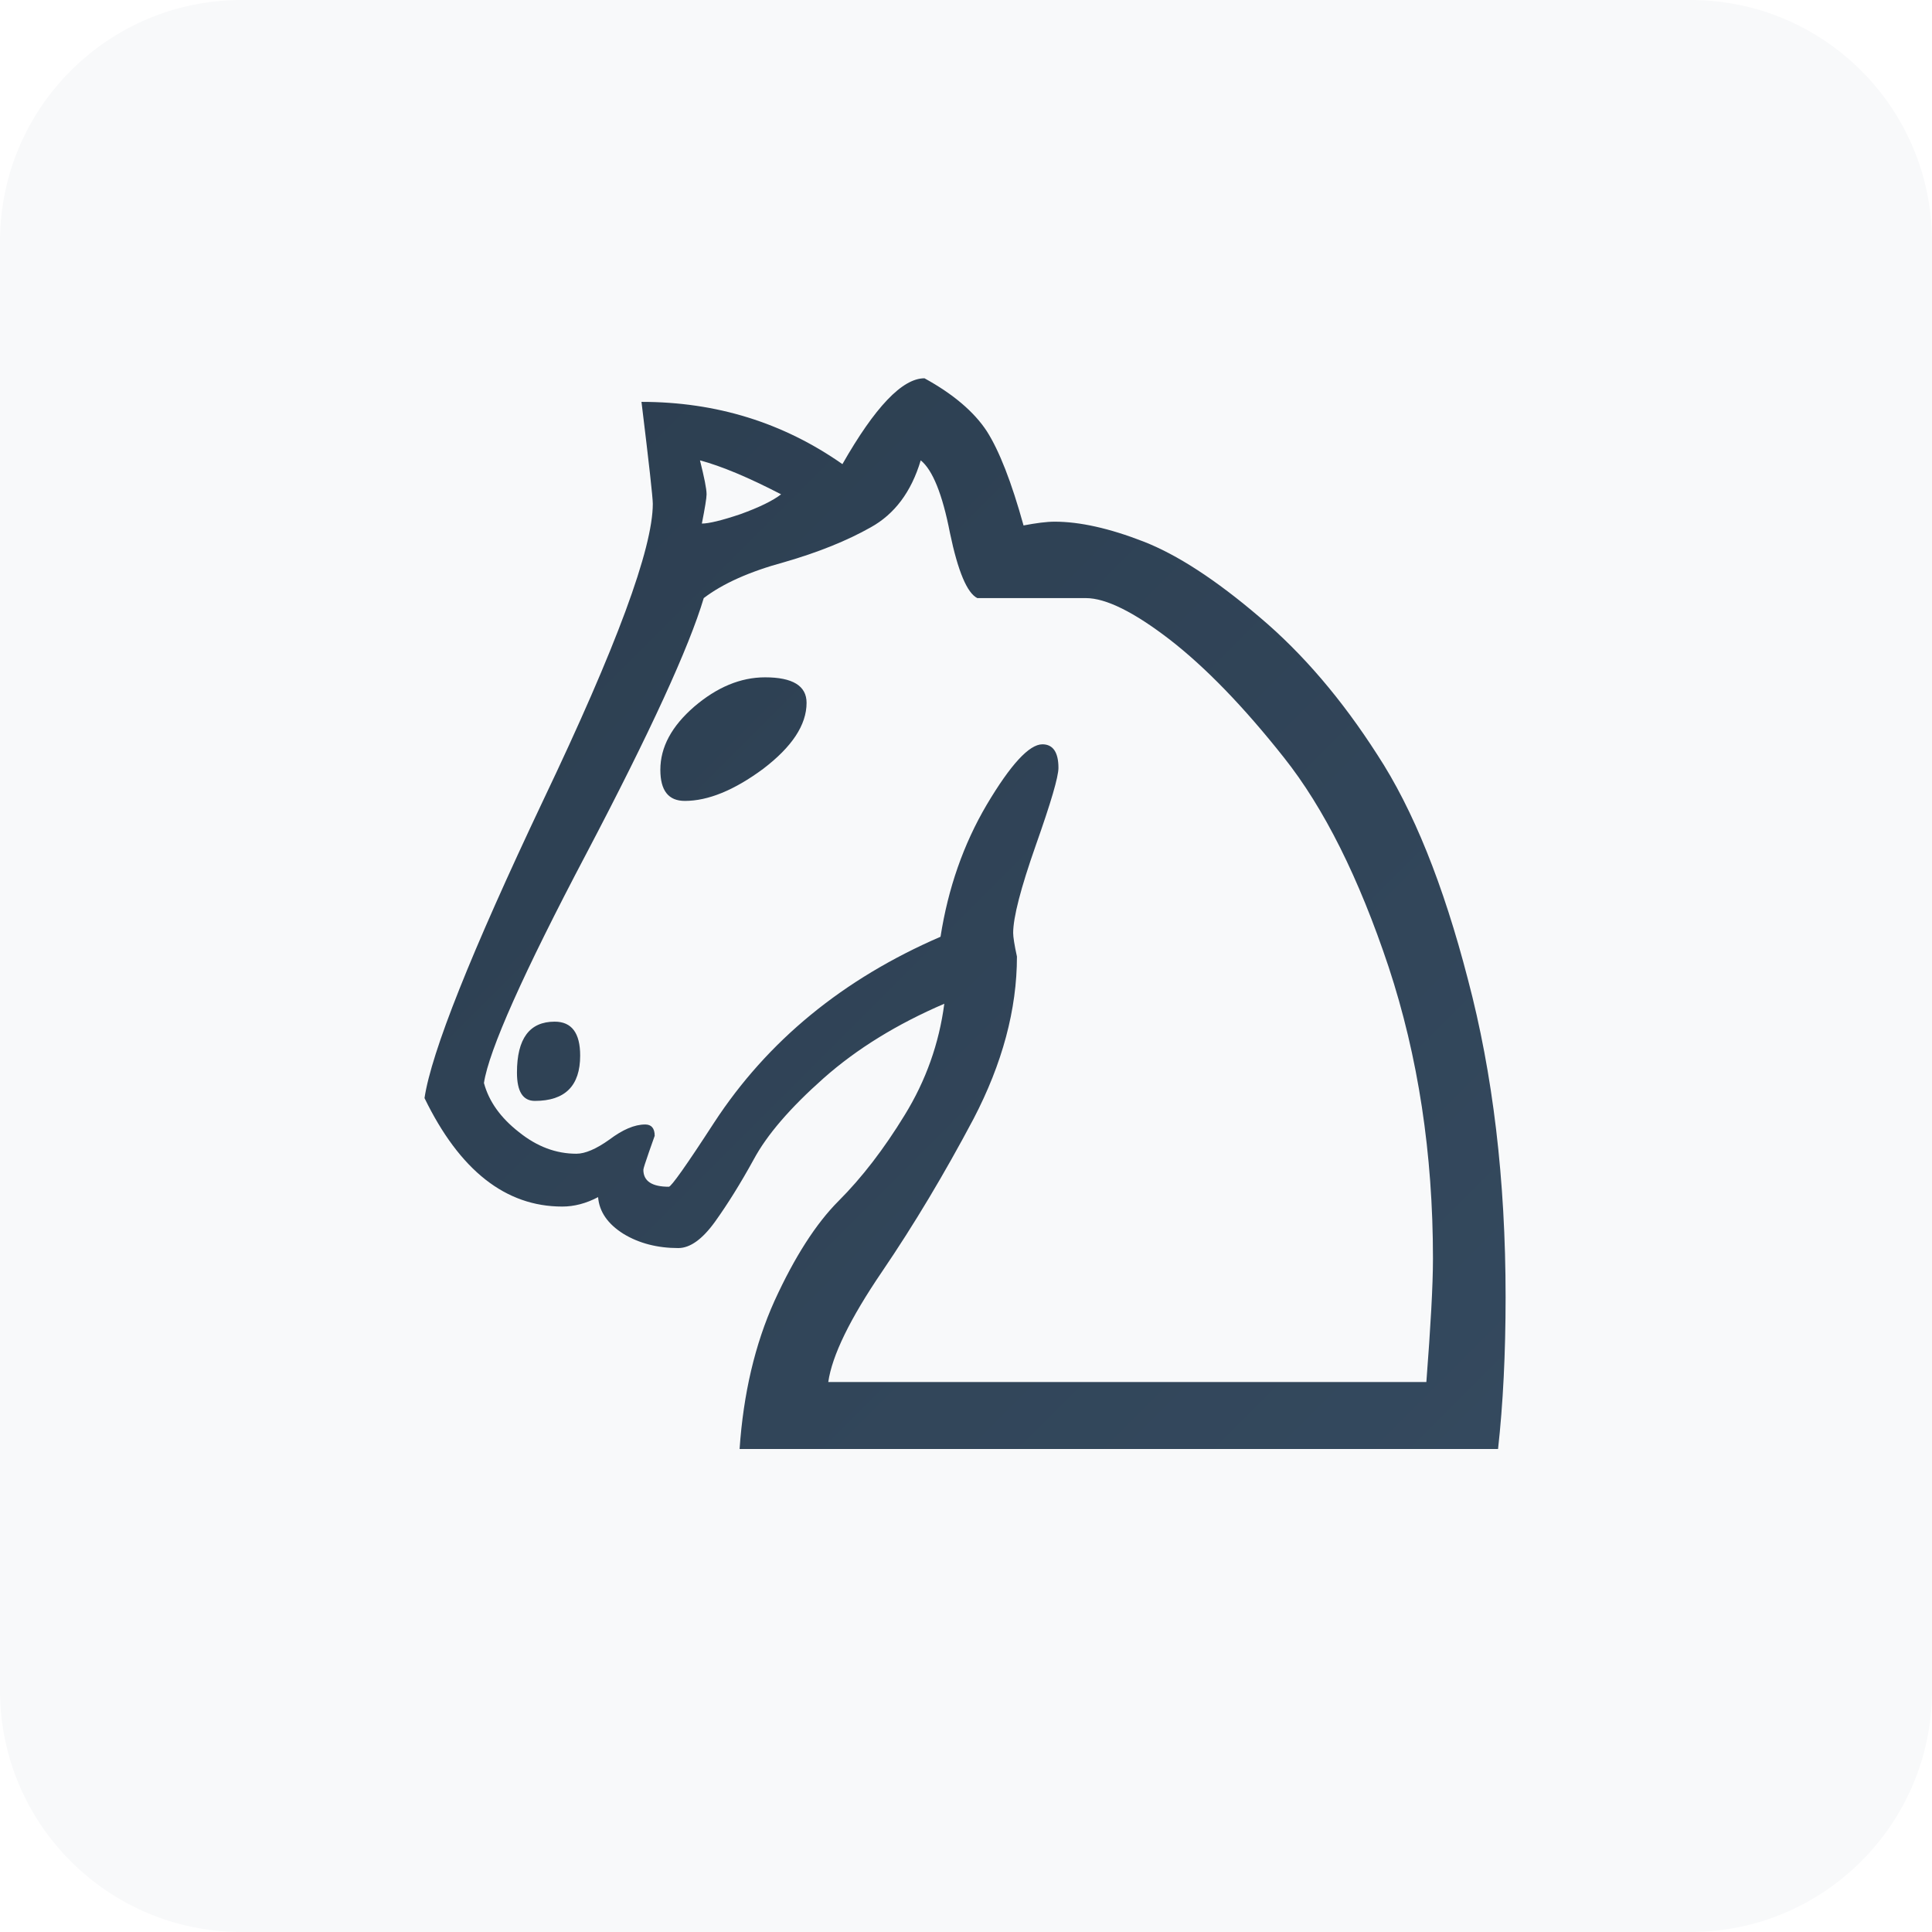
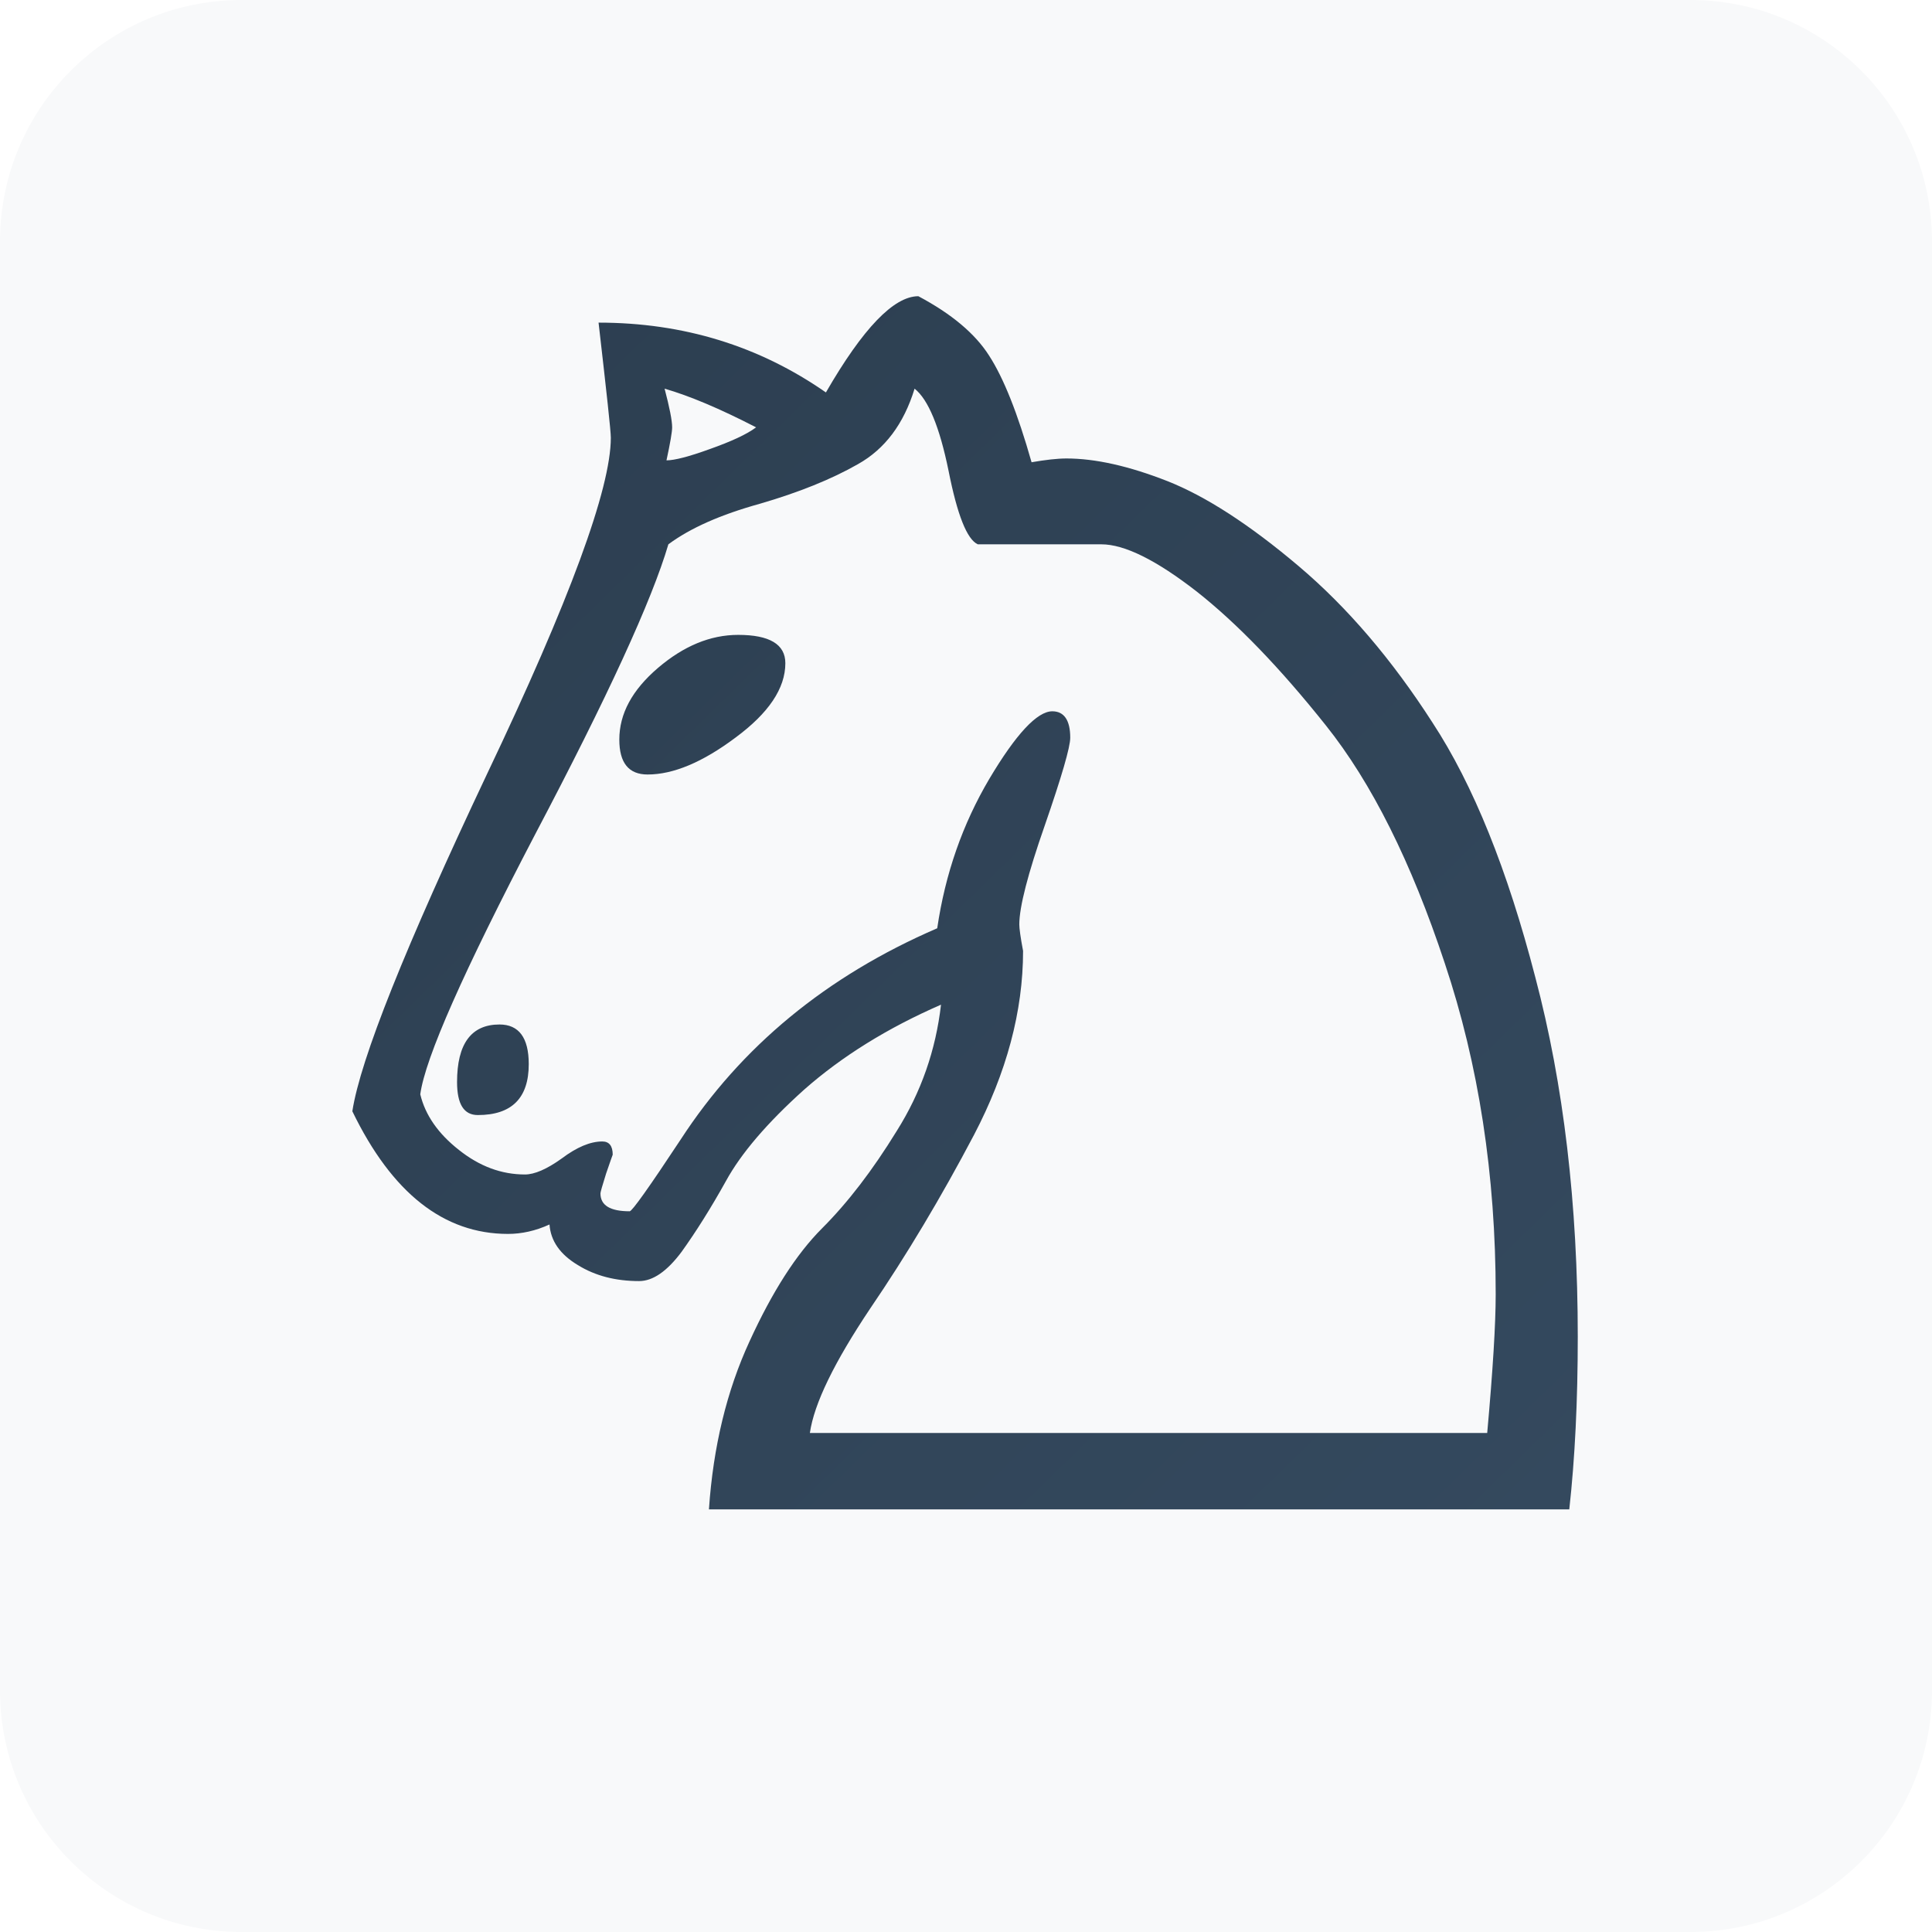
<svg xmlns="http://www.w3.org/2000/svg" viewBox="0 0 32 32" width="32" height="32">
  <defs>
    <linearGradient id="knightGradient" x1="0%" y1="0%" x2="100%" y2="100%">
      <stop offset="0%" style="stop-color:#2c3e50;stop-opacity:1" />
      <stop offset="100%" style="stop-color:#34495e;stop-opacity:1" />
    </linearGradient>
  </defs>
  <rect width="32" height="32" fill="#f8f9fa" rx="4" />
-   <text x="16" y="24" font-family="serif" font-size="30" text-anchor="middle" fill="url(#knightGradient)" font-weight="bold">♘</text>
+   <text x="16" y="25" font-family="serif" font-size="34" text-anchor="middle" fill="url(#knightGradient)" font-weight="bold">♘</text>
</svg>
